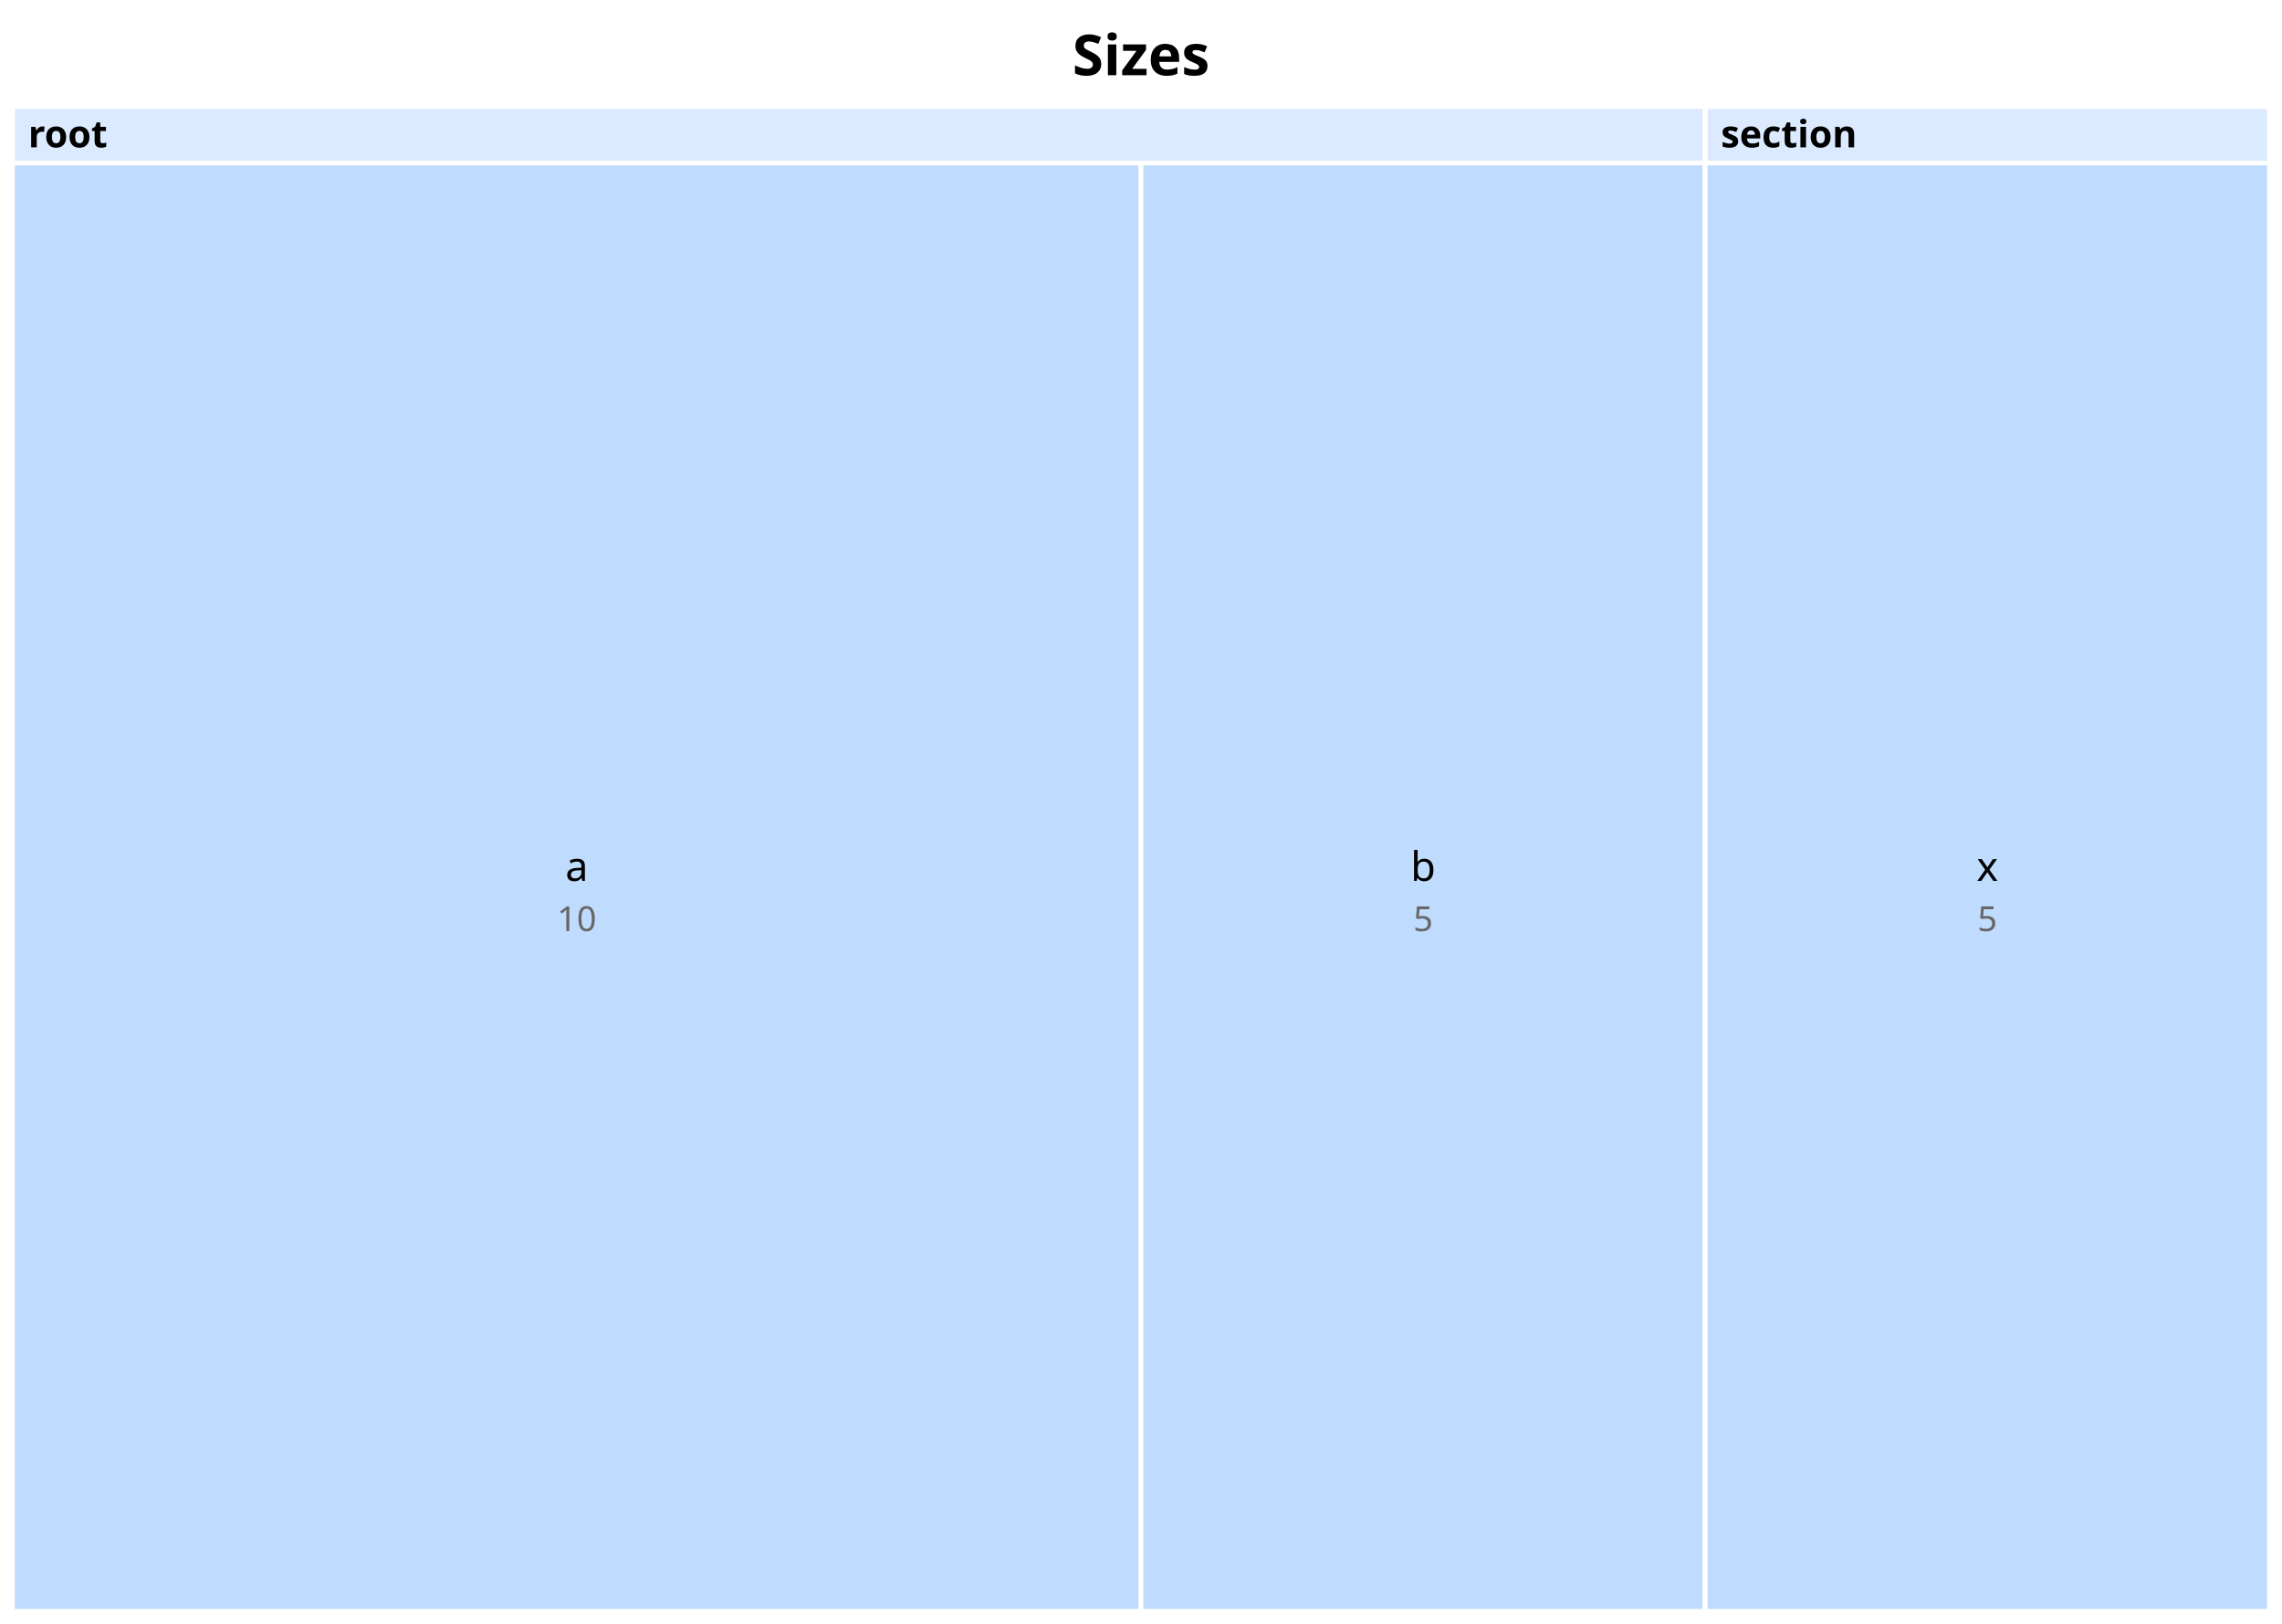
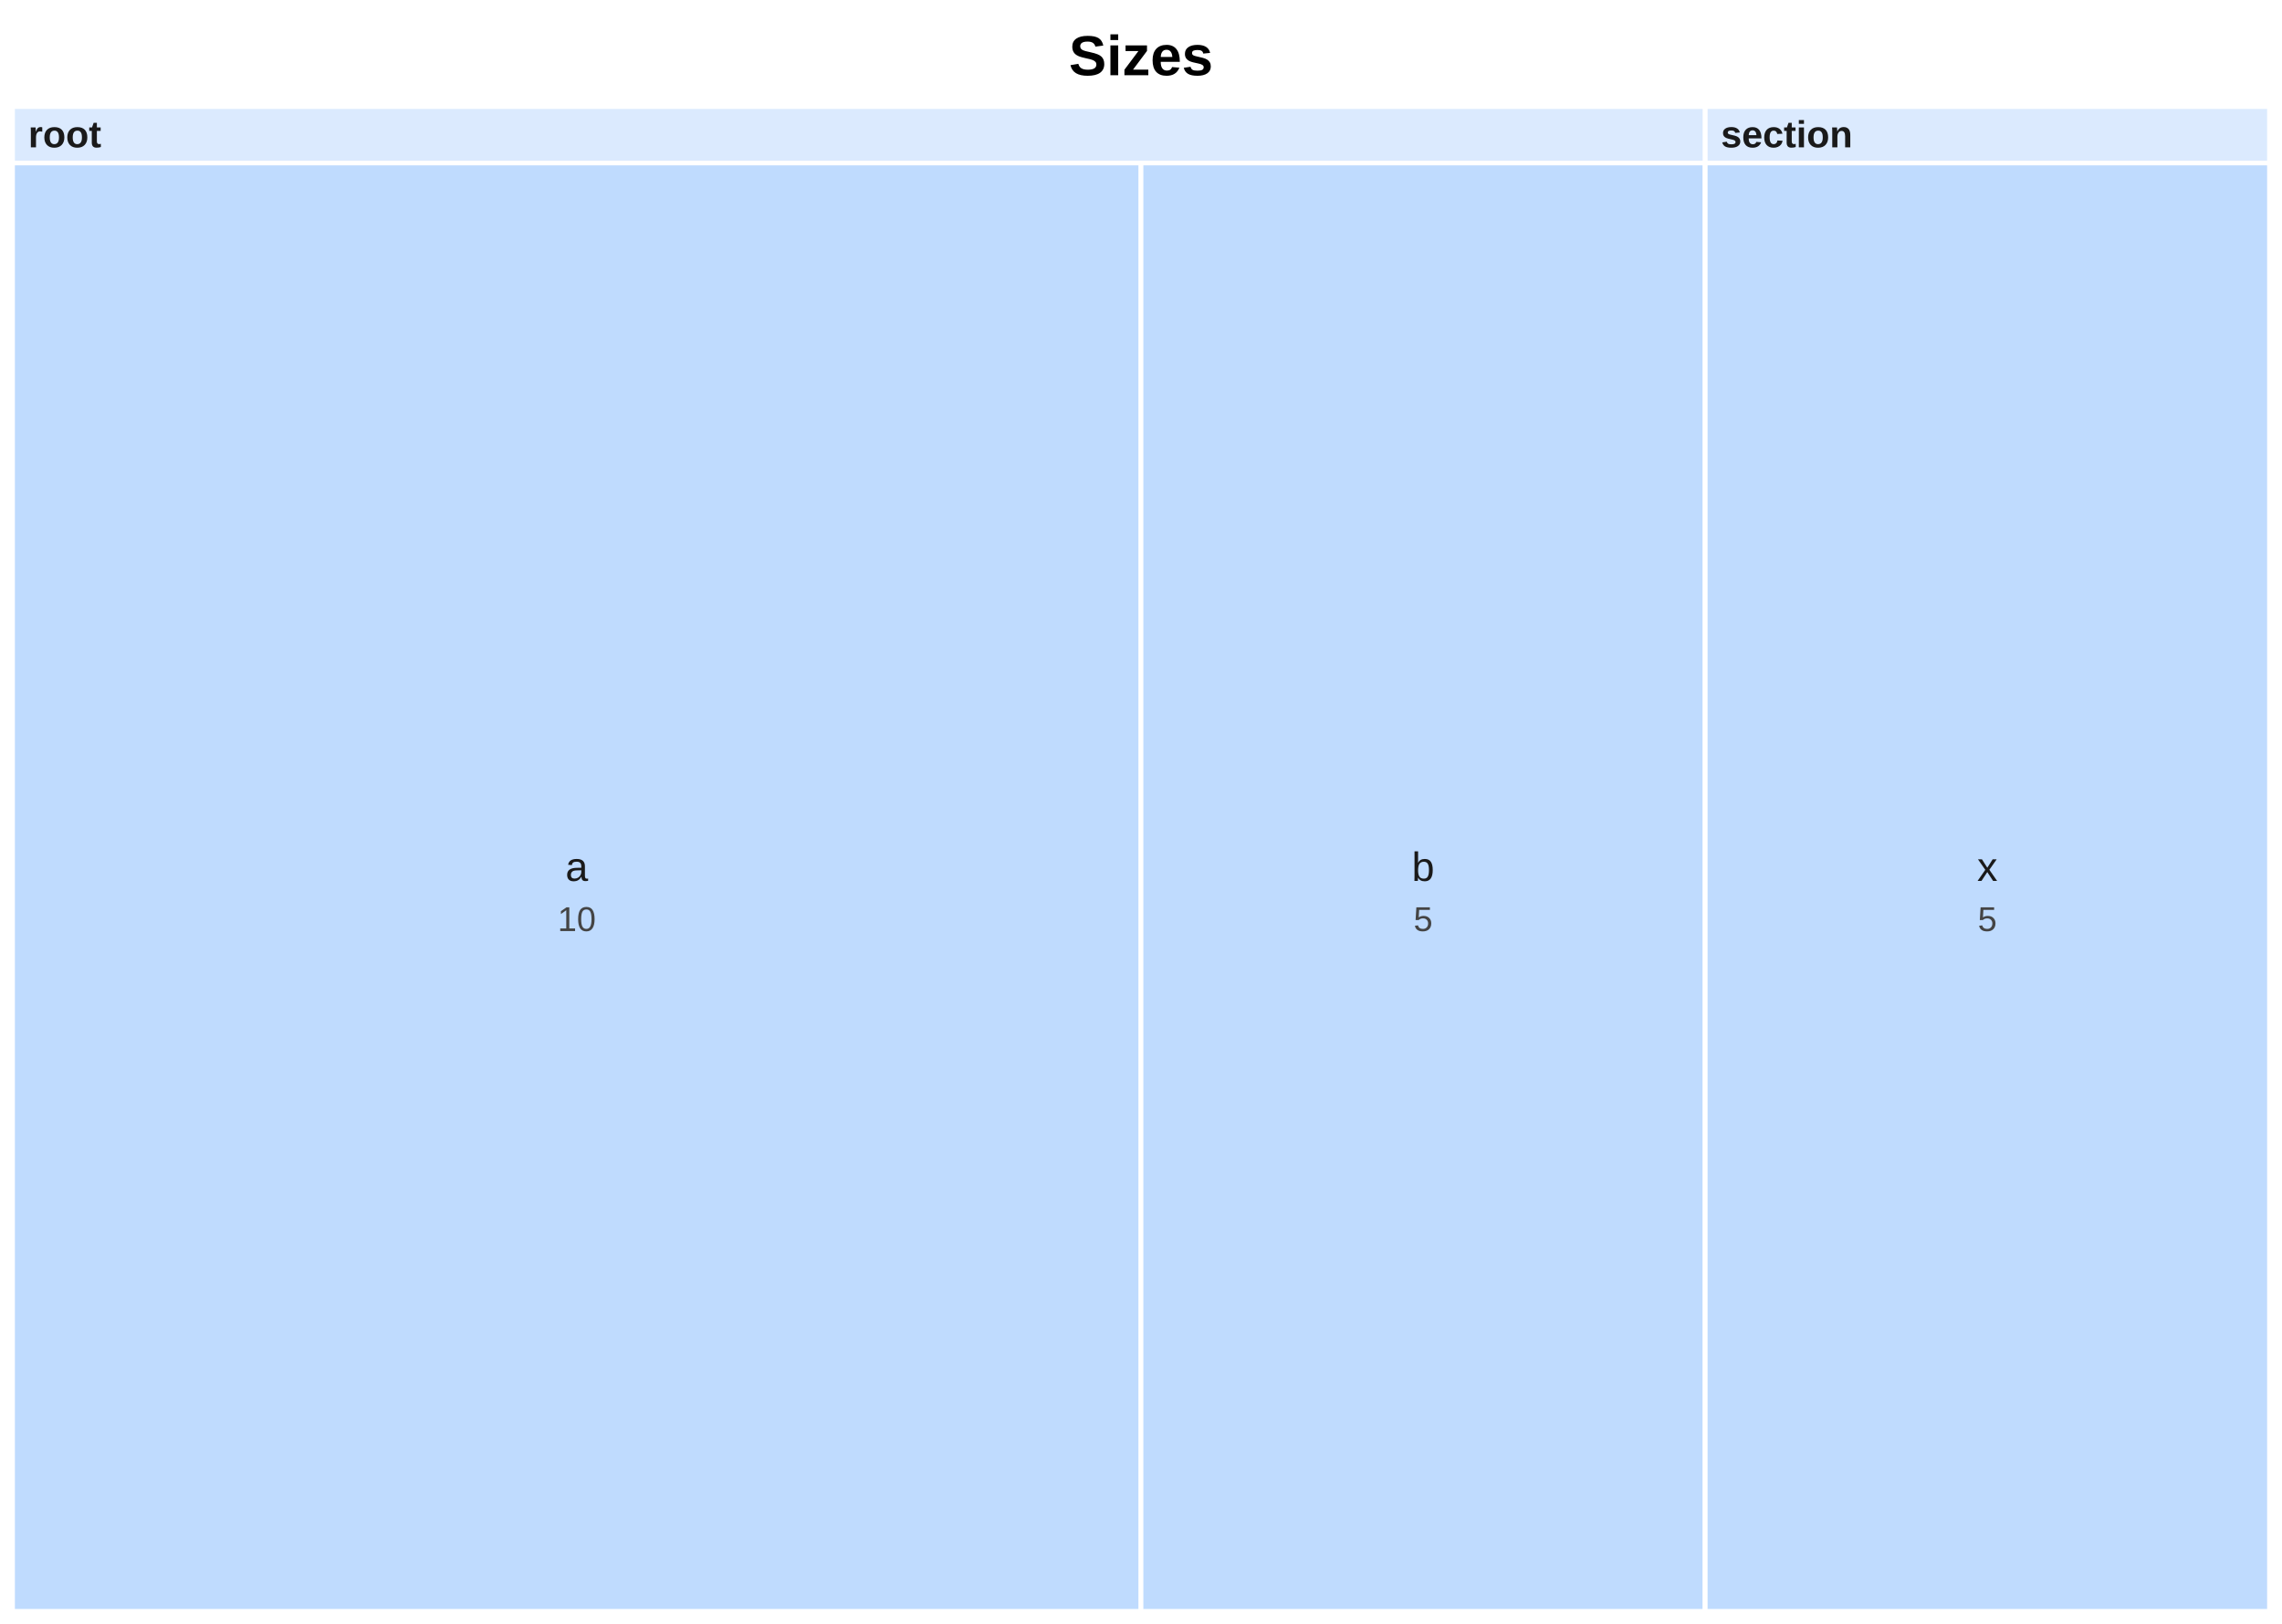
- <svg xmlns="http://www.w3.org/2000/svg" viewBox="0 0 728 518" width="728" height="518" style="font-family:sans-serif;font-size:13px">
+ <svg xmlns="http://www.w3.org/2000/svg" viewBox="0 0 728 518" width="728" height="518" style="font-family:Arial, Helvetica, sans-serif;font-size:13px">
  <text x="364.0" y="24.0" text-anchor="middle" font-weight="bold" font-size="18" fill="currentColor">Sizes</text>
  <rect x="4.0" y="34.0" width="540.0" height="480.0" fill="#dbeafe" stroke="var(--surface, #fff)" stroke-width="1.5" />
-   <text x="9.0" y="47.0" font-weight="600" font-size="12" fill="currentColor">root</text>
  <rect x="4.0" y="52.0" width="360.0" height="462.0" fill="#bfdbfe" stroke="var(--surface, #fff)" stroke-width="1.5" />
-   <text x="184.0" y="281.0" text-anchor="middle" fill="currentColor">a</text>
-   <text x="184.0" y="297.0" text-anchor="middle" font-size="11" fill="var(--color-text-secondary, #666)">10</text>
  <rect x="364.0" y="52.0" width="180.0" height="462.0" fill="#bfdbfe" stroke="var(--surface, #fff)" stroke-width="1.5" />
-   <text x="454.0" y="281.0" text-anchor="middle" fill="currentColor">b</text>
-   <text x="454.0" y="297.0" text-anchor="middle" font-size="11" fill="var(--color-text-secondary, #666)">5</text>
  <rect x="544.0" y="34.0" width="180.0" height="480.0" fill="#dbeafe" stroke="var(--surface, #fff)" stroke-width="1.5" />
-   <text x="549.0" y="47.0" font-weight="600" font-size="12" fill="currentColor">section</text>
  <rect x="544.0" y="52.0" width="180.0" height="462.0" fill="#bfdbfe" stroke="var(--surface, #fff)" stroke-width="1.5" />
-   <text x="634.0" y="281.0" text-anchor="middle" fill="currentColor">x</text>
-   <text x="634.0" y="297.0" text-anchor="middle" font-size="11" fill="var(--color-text-secondary, #666)">5</text>
+   <text x="9.0" y="47.0" font-weight="600" font-size="12" fill="var(--mermaid-data-text, #1a1a1a)" stroke="#dbeafe" stroke-width="3" stroke-linejoin="round" paint-order="stroke">root</text>
+   <text x="184.0" y="281.0" text-anchor="middle" fill="var(--mermaid-data-text, #1a1a1a)" stroke="#bfdbfe" stroke-width="3" stroke-linejoin="round" paint-order="stroke">a</text>
+   <text x="184.0" y="297.0" text-anchor="middle" font-size="11" fill="var(--mermaid-data-text-muted, #444)" stroke="#bfdbfe" stroke-width="3" stroke-linejoin="round" paint-order="stroke">10</text>
+   <text x="454.0" y="281.0" text-anchor="middle" fill="var(--mermaid-data-text, #1a1a1a)" stroke="#bfdbfe" stroke-width="3" stroke-linejoin="round" paint-order="stroke">b</text>
+   <text x="454.0" y="297.0" text-anchor="middle" font-size="11" fill="var(--mermaid-data-text-muted, #444)" stroke="#bfdbfe" stroke-width="3" stroke-linejoin="round" paint-order="stroke">5</text>
+   <text x="549.0" y="47.0" font-weight="600" font-size="12" fill="var(--mermaid-data-text, #1a1a1a)" stroke="#dbeafe" stroke-width="3" stroke-linejoin="round" paint-order="stroke">section</text>
+   <text x="634.0" y="281.0" text-anchor="middle" fill="var(--mermaid-data-text, #1a1a1a)" stroke="#bfdbfe" stroke-width="3" stroke-linejoin="round" paint-order="stroke">x</text>
+   <text x="634.0" y="297.0" text-anchor="middle" font-size="11" fill="var(--mermaid-data-text-muted, #444)" stroke="#bfdbfe" stroke-width="3" stroke-linejoin="round" paint-order="stroke">5</text>
</svg>
